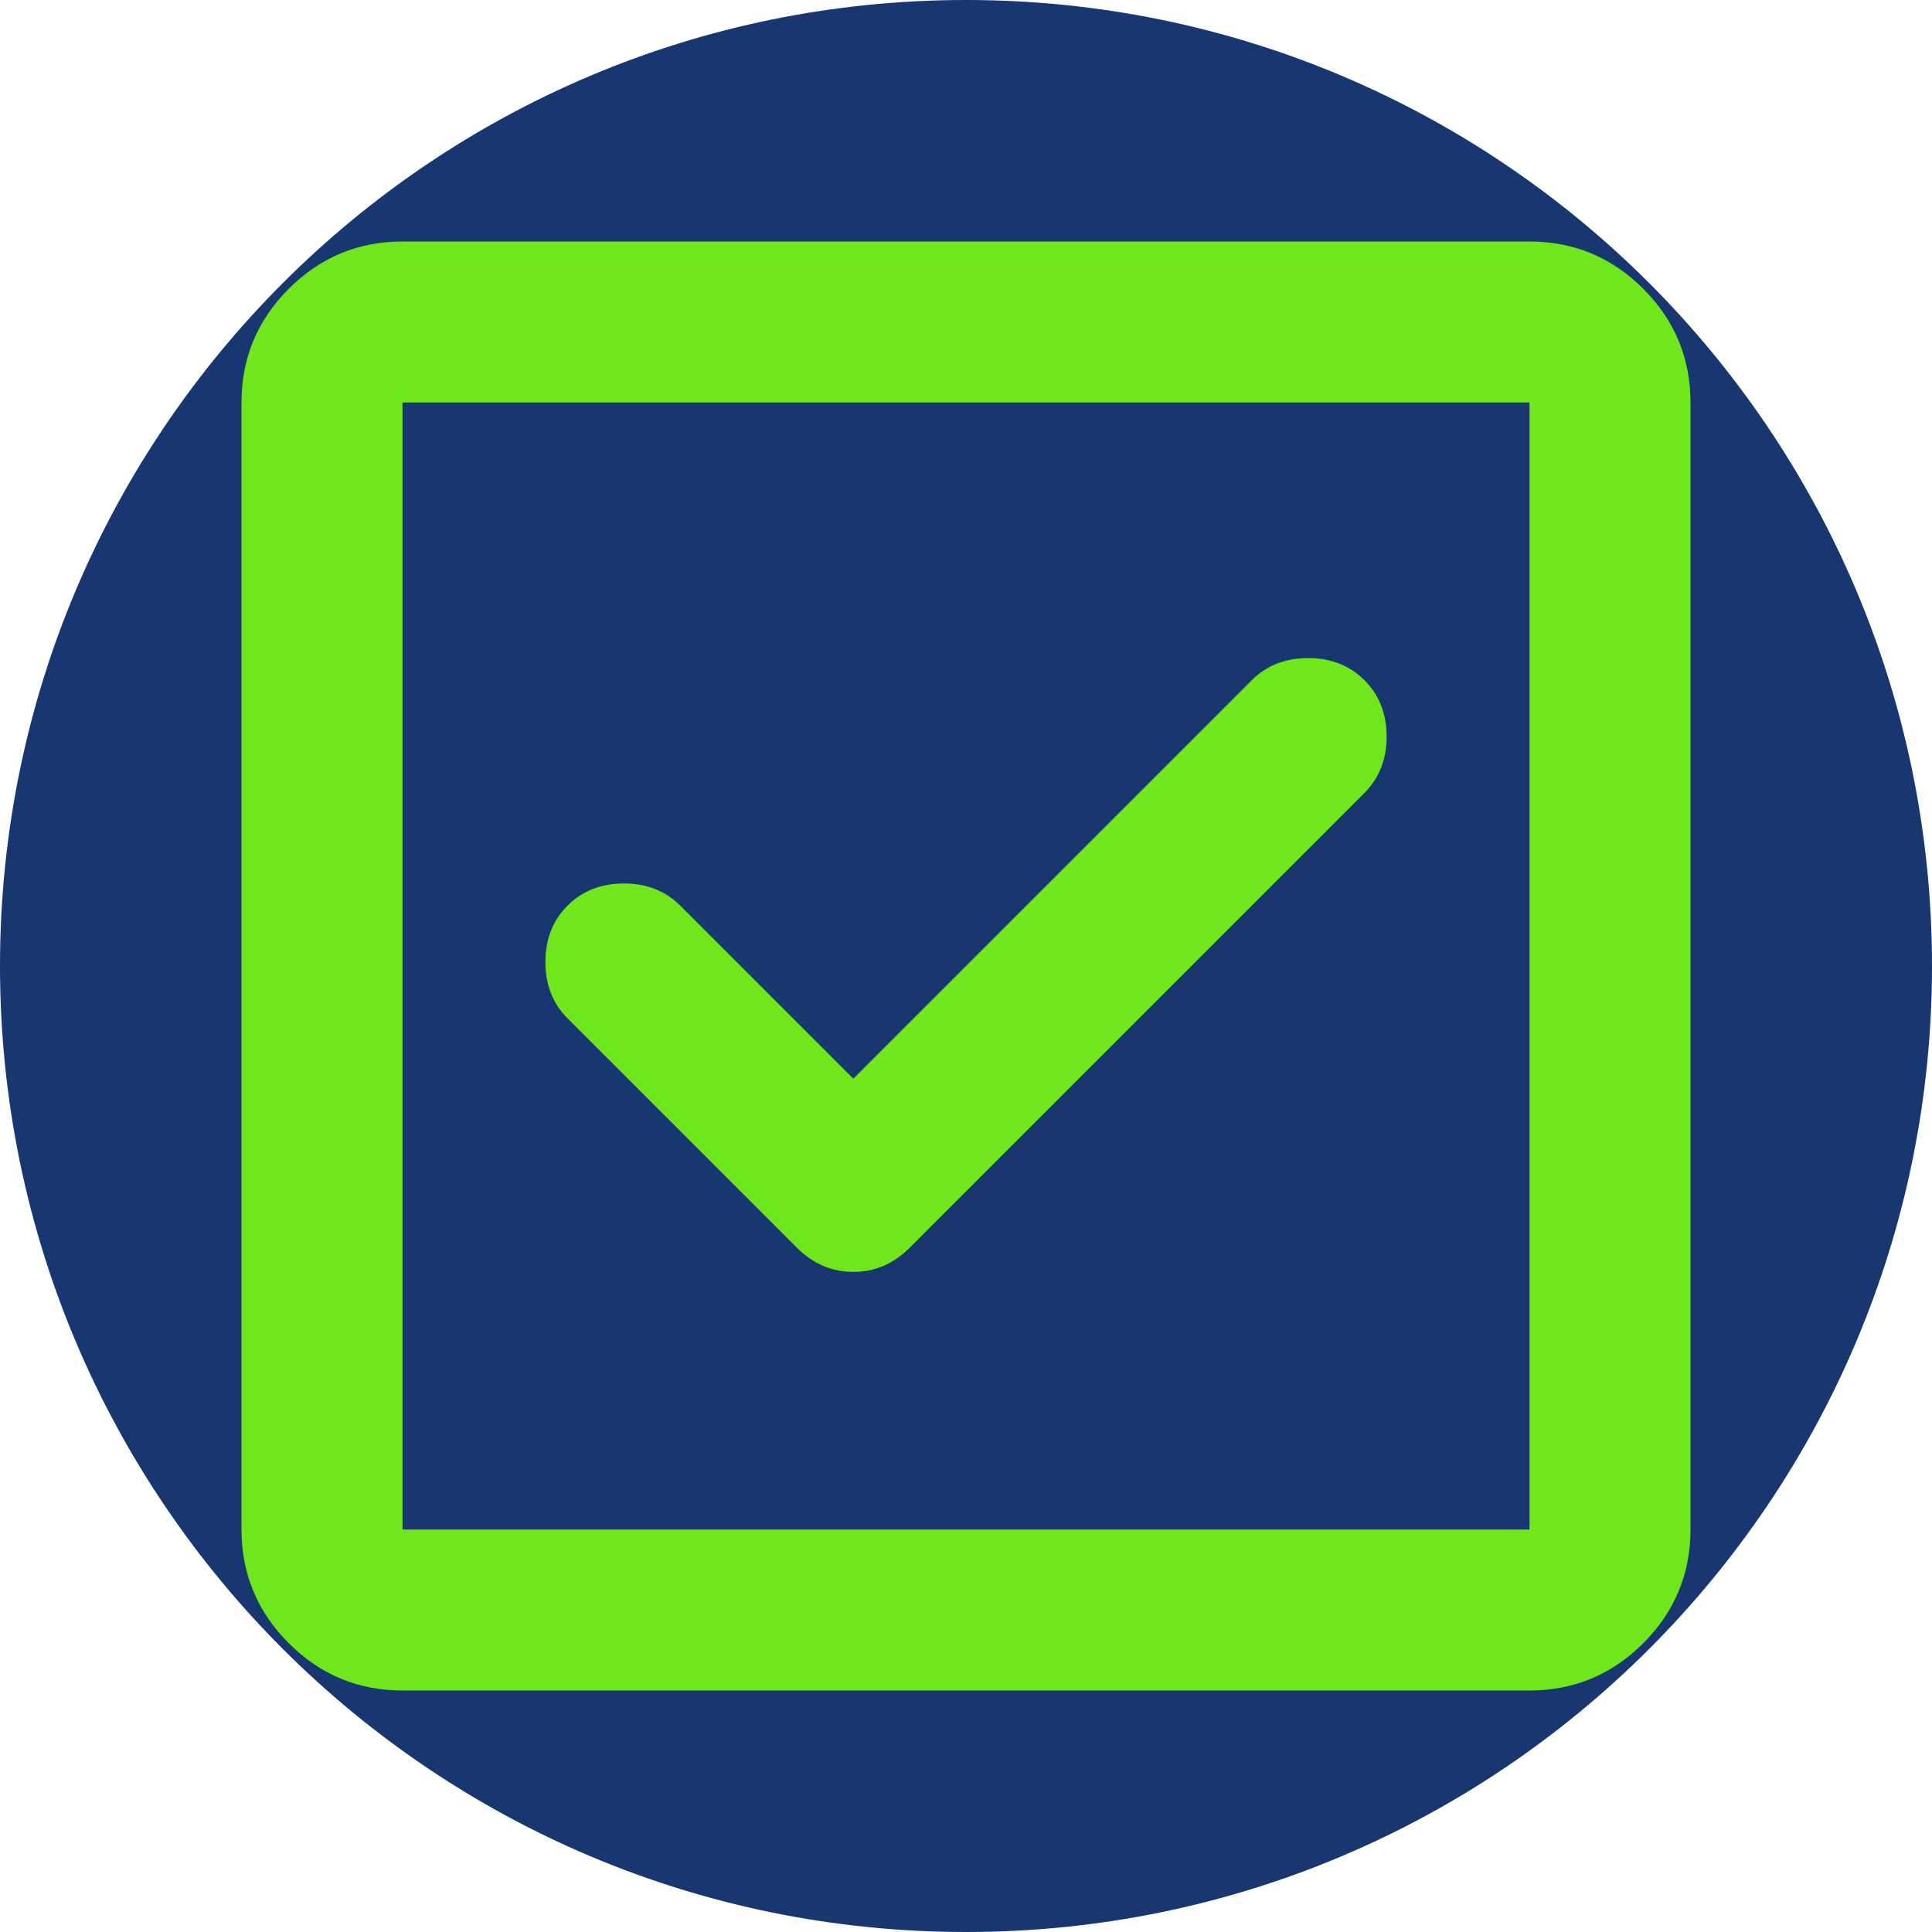
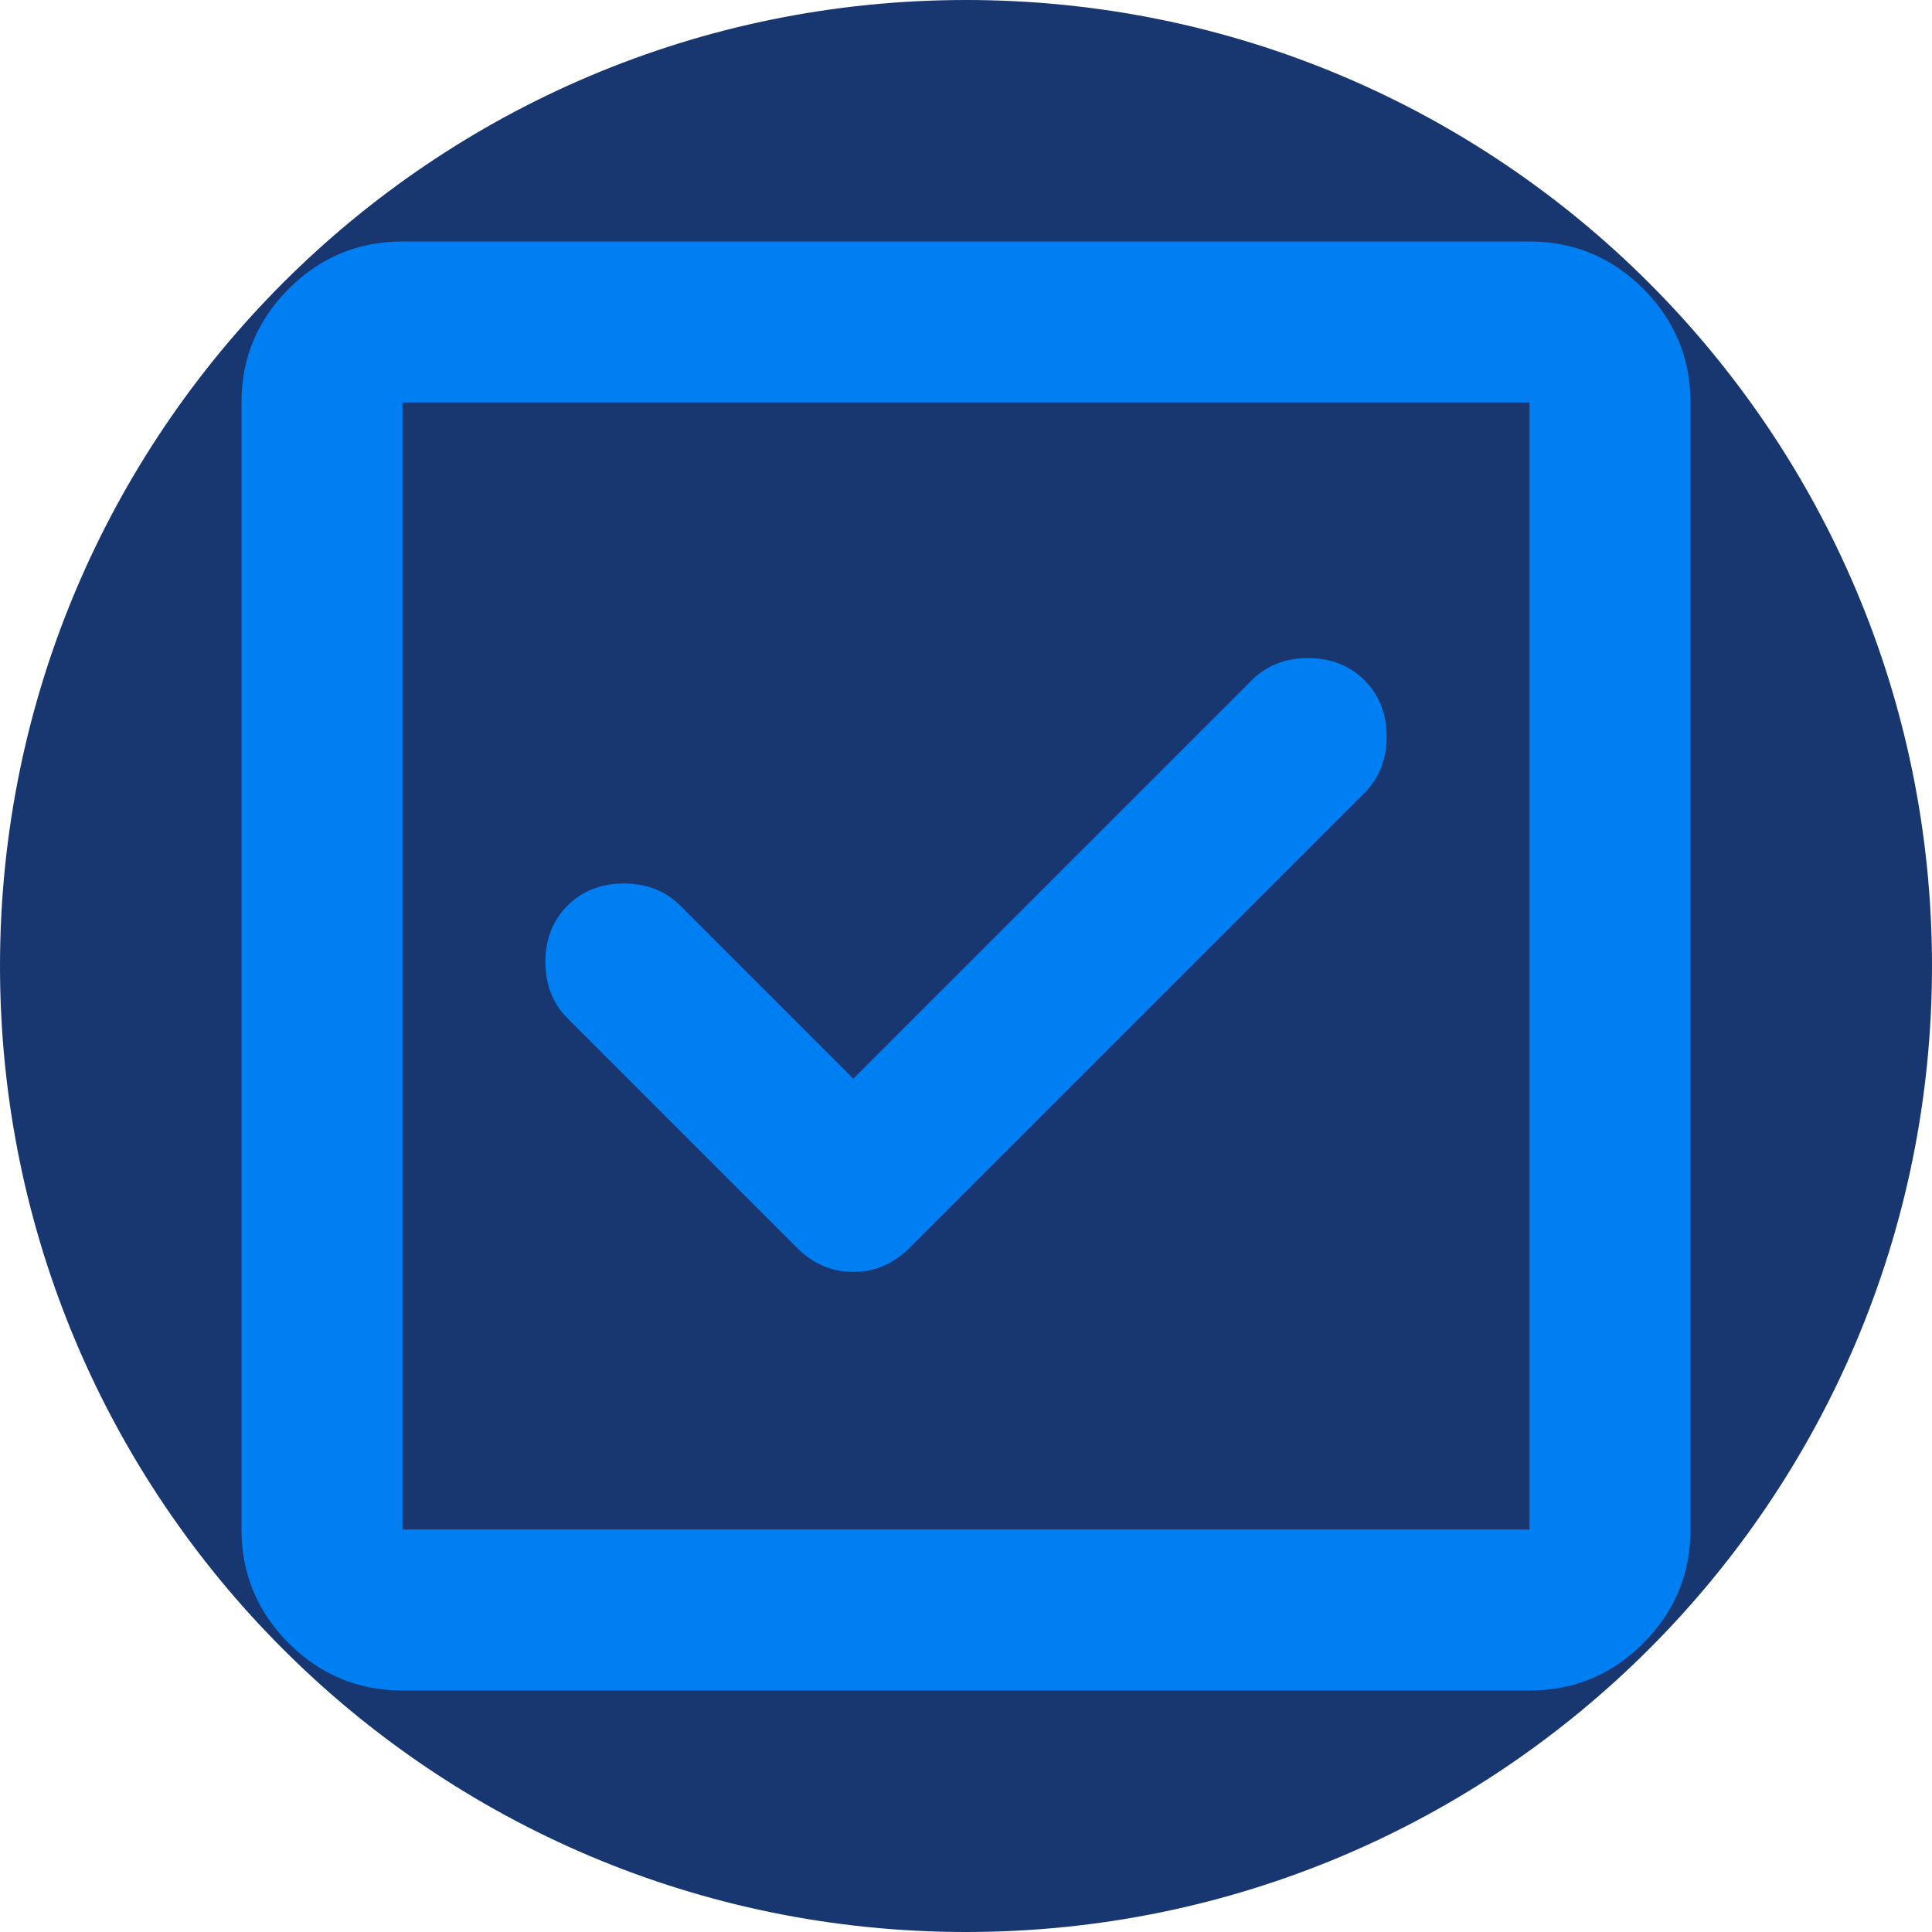
<svg xmlns="http://www.w3.org/2000/svg" width="24" height="24" viewBox="0 0 24 24" fill="none">
  <g id="Property 1=Checked hover">
    <rect width="24" height="24" rx="12" fill="#183771" />
    <mask id="mask0_41963_3107" style="mask-type:alpha" maskUnits="userSpaceOnUse" x="0" y="0" width="24" height="24">
      <rect id="Bounding box" width="24" height="24" fill="#797EF3" />
    </mask>
    <g mask="url(#mask0_41963_3107)">
-       <path id="check_box" d="M10.6 13.4L8.45 11.25C8.267 11.067 8.033 10.975 7.75 10.975C7.467 10.975 7.233 11.067 7.05 11.25C6.867 11.433 6.775 11.667 6.775 11.95C6.775 12.233 6.867 12.467 7.05 12.65L9.9 15.5C10.1 15.7 10.333 15.8 10.6 15.8C10.867 15.8 11.1 15.7 11.3 15.5L16.95 9.85C17.133 9.667 17.225 9.433 17.225 9.15C17.225 8.867 17.133 8.633 16.95 8.45C16.767 8.267 16.533 8.175 16.25 8.175C15.967 8.175 15.733 8.267 15.55 8.45L10.6 13.4ZM5 21C4.45 21 3.979 20.804 3.587 20.413C3.196 20.021 3 19.55 3 19V5C3 4.45 3.196 3.979 3.587 3.587C3.979 3.196 4.45 3 5 3H19C19.55 3 20.021 3.196 20.413 3.587C20.804 3.979 21 4.45 21 5V19C21 19.55 20.804 20.021 20.413 20.413C20.021 20.804 19.55 21 19 21H5ZM5 19H19V5H5V19Z" fill="#70E61C" />
+       <path id="check_box" d="M10.6 13.4L8.45 11.25C8.267 11.067 8.033 10.975 7.75 10.975C7.467 10.975 7.233 11.067 7.05 11.25C6.867 11.433 6.775 11.667 6.775 11.95C6.775 12.233 6.867 12.467 7.05 12.65L9.9 15.5C10.1 15.7 10.333 15.8 10.6 15.8C10.867 15.8 11.1 15.7 11.3 15.5L16.95 9.85C17.133 9.667 17.225 9.433 17.225 9.15C17.225 8.867 17.133 8.633 16.95 8.45C16.767 8.267 16.533 8.175 16.25 8.175C15.967 8.175 15.733 8.267 15.55 8.45L10.6 13.4ZM5 21C4.45 21 3.979 20.804 3.587 20.413C3.196 20.021 3 19.55 3 19V5C3 4.45 3.196 3.979 3.587 3.587C3.979 3.196 4.45 3 5 3H19C19.55 3 20.021 3.196 20.413 3.587C20.804 3.979 21 4.45 21 5V19C21 19.55 20.804 20.021 20.413 20.413C20.021 20.804 19.55 21 19 21H5ZM5 19H19V5H5V19Z" fill="#007ff3" />
    </g>
  </g>
</svg>
